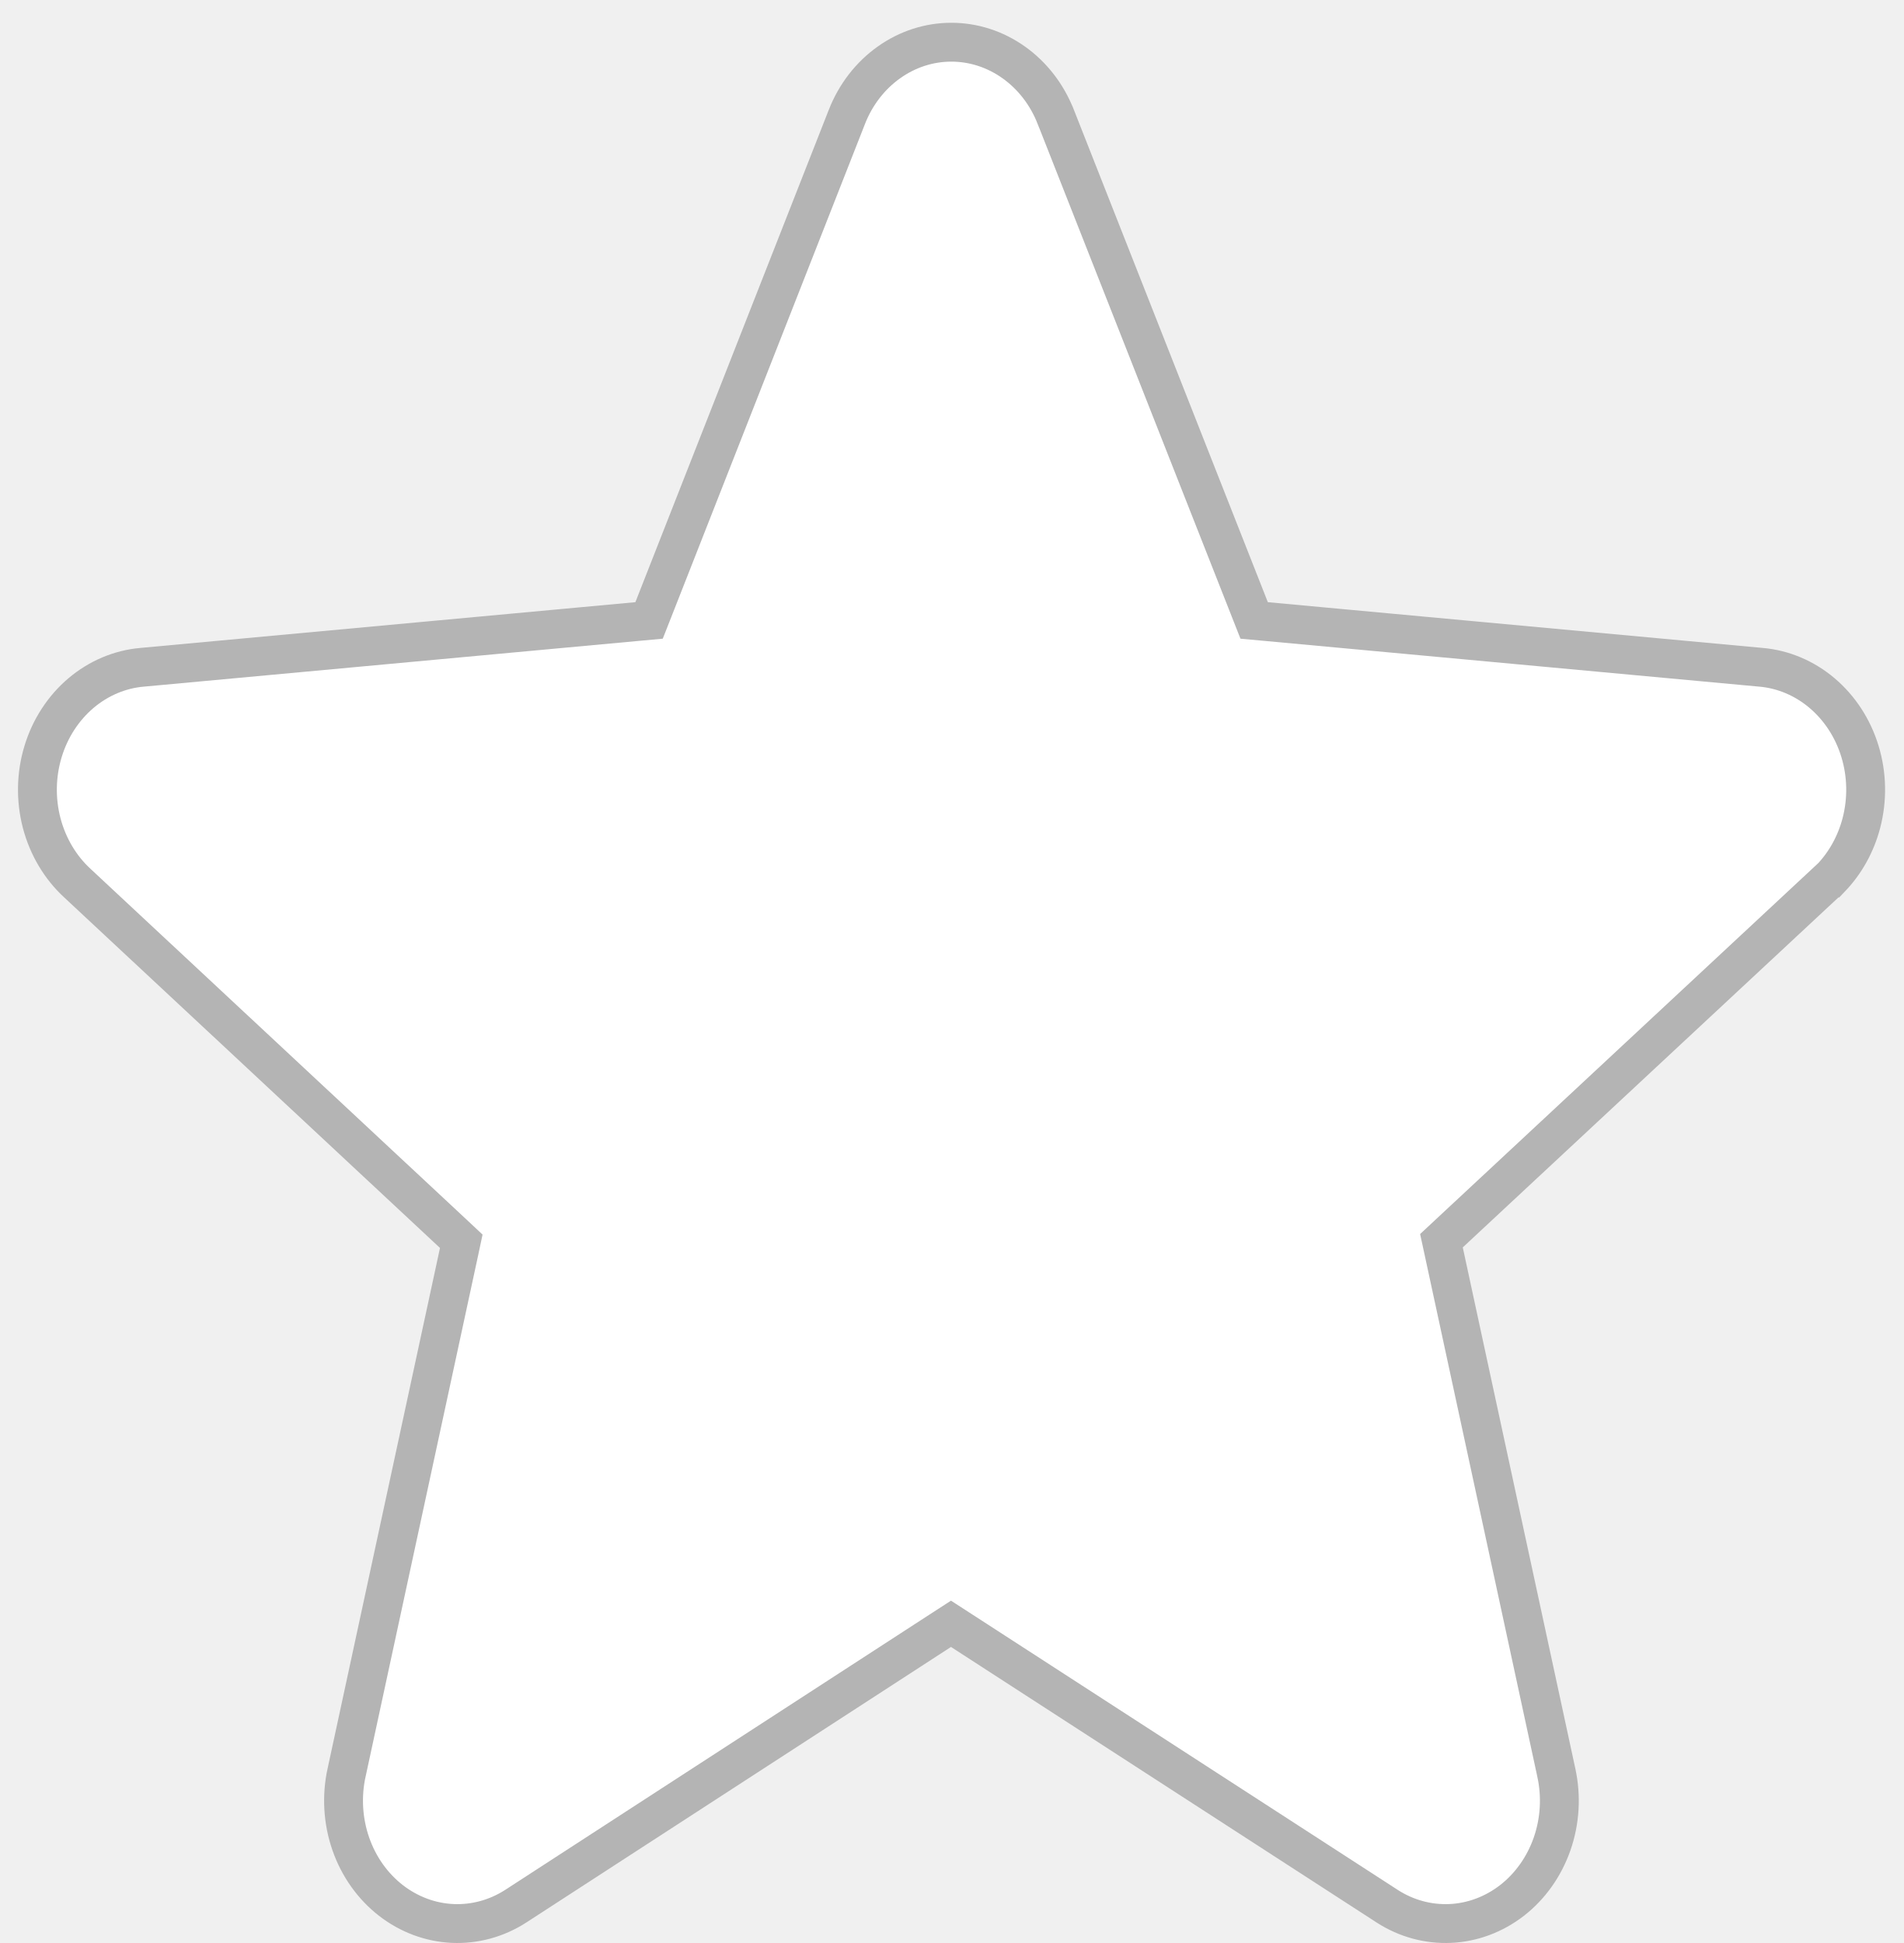
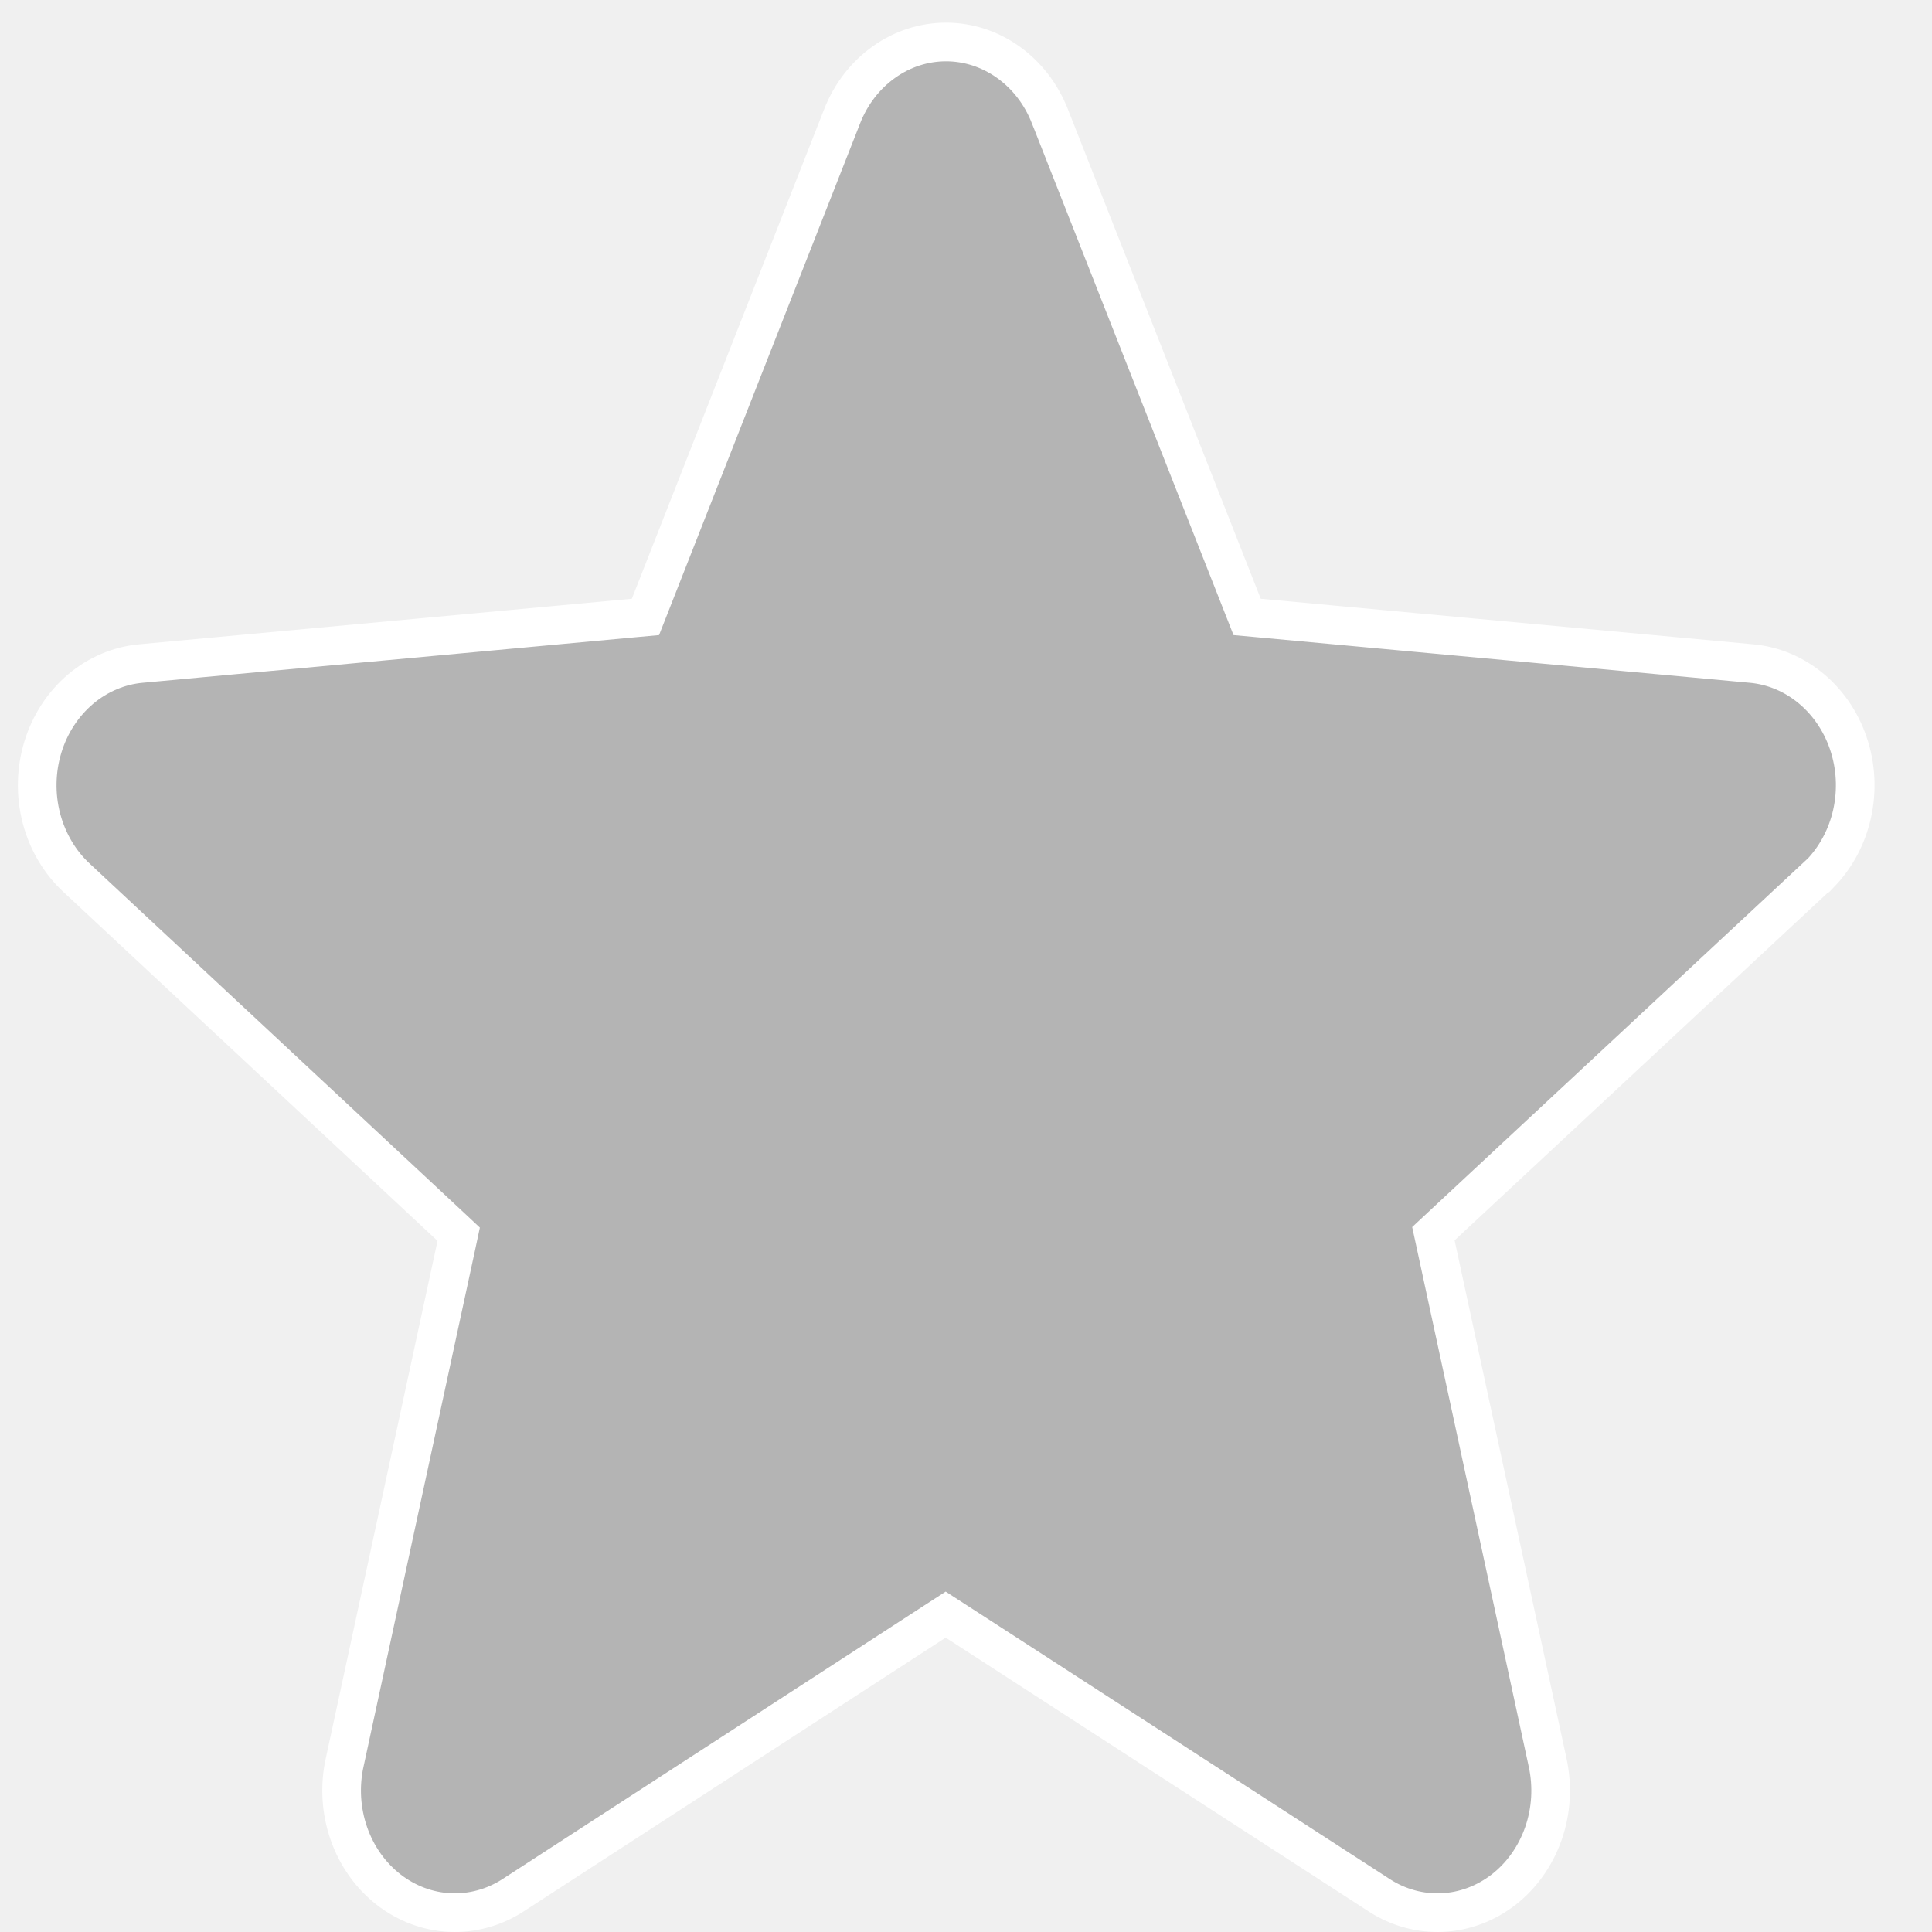
- <svg xmlns="http://www.w3.org/2000/svg" width="49" height="50" viewBox="0 0 49 50" fill="none">
+ <svg xmlns="http://www.w3.org/2000/svg" width="50" height="50" viewBox="0 0 50 50" fill="none">
  <g id="Vector">
-     <path id="Vector_2" d="M47.12 22.594H47.116L46.972 22.728L37.304 31.734L37.096 31.928L37.156 32.205L40.052 45.613L40.052 45.614C40.186 46.225 40.148 46.865 39.943 47.452C39.738 48.038 39.378 48.543 38.912 48.905C38.446 49.266 37.894 49.471 37.326 49.497C36.758 49.523 36.193 49.371 35.701 49.054C35.701 49.054 35.701 49.054 35.701 49.054L24.746 41.962L24.474 41.786L24.202 41.962L13.271 49.054C13.271 49.054 13.27 49.055 13.27 49.055C12.778 49.371 12.213 49.523 11.646 49.497C11.078 49.471 10.526 49.266 10.06 48.905C9.594 48.543 9.233 48.038 9.029 47.452C8.824 46.865 8.786 46.225 8.919 45.614L8.92 45.613L11.812 32.219L11.871 31.942L11.664 31.748L1.994 22.729L1.991 22.726C1.553 22.323 1.232 21.786 1.073 21.181C0.915 20.576 0.927 19.934 1.109 19.337C1.29 18.74 1.632 18.219 2.085 17.835C2.538 17.452 3.083 17.223 3.65 17.172L3.652 17.172L16.398 15.994L16.704 15.966L16.817 15.679L21.793 3.013L21.793 3.012C22.019 2.434 22.397 1.946 22.877 1.606C23.355 1.265 23.914 1.086 24.483 1.086C25.051 1.086 25.61 1.265 26.089 1.606C26.568 1.946 26.947 2.434 27.172 3.012L27.173 3.013L32.163 15.679L32.276 15.966L32.583 15.994L45.324 17.172L45.326 17.172C45.894 17.223 46.438 17.452 46.891 17.835C47.344 18.219 47.686 18.74 47.867 19.337C48.049 19.934 48.061 20.576 47.903 21.181C47.761 21.722 47.489 22.209 47.12 22.594Z" fill="white" stroke="#B4B4B4" />
+     <path id="Vector_2" d="M47.12 22.594H47.116L46.972 22.728L37.304 31.734L37.096 31.928L37.156 32.205L40.052 45.613L40.052 45.614C40.186 46.225 40.148 46.865 39.943 47.452C39.738 48.038 39.378 48.543 38.912 48.905C38.446 49.266 37.894 49.471 37.326 49.497C36.758 49.523 36.193 49.371 35.701 49.054C35.701 49.054 35.701 49.054 35.701 49.054L24.746 41.962L24.474 41.786L24.202 41.962L13.271 49.054C13.271 49.054 13.27 49.055 13.27 49.055C12.778 49.371 12.213 49.523 11.646 49.497C11.078 49.471 10.526 49.266 10.06 48.905C9.594 48.543 9.233 48.038 9.029 47.452C8.824 46.865 8.786 46.225 8.919 45.614L8.92 45.613L11.812 32.219L11.871 31.942L11.664 31.748L1.994 22.729L1.991 22.726C1.553 22.323 1.232 21.786 1.073 21.181C0.915 20.576 0.927 19.934 1.109 19.337C1.29 18.74 1.632 18.219 2.085 17.835C2.538 17.452 3.083 17.223 3.65 17.172L3.652 17.172L16.398 15.994L16.704 15.966L16.817 15.679L21.793 3.013L21.793 3.012C22.019 2.434 22.397 1.946 22.877 1.606C23.355 1.265 23.914 1.086 24.483 1.086C25.051 1.086 25.61 1.265 26.089 1.606C26.568 1.946 26.947 2.434 27.172 3.012L27.173 3.013L32.163 15.679L32.276 15.966L32.583 15.994L45.324 17.172L45.326 17.172C45.894 17.223 46.438 17.452 46.891 17.835C47.344 18.219 47.686 18.74 47.867 19.337C48.049 19.934 48.061 20.576 47.903 21.181C47.761 21.722 47.489 22.209 47.12 22.594Z" fill="#B4B4B4" stroke="white" />
  </g>
</svg>
